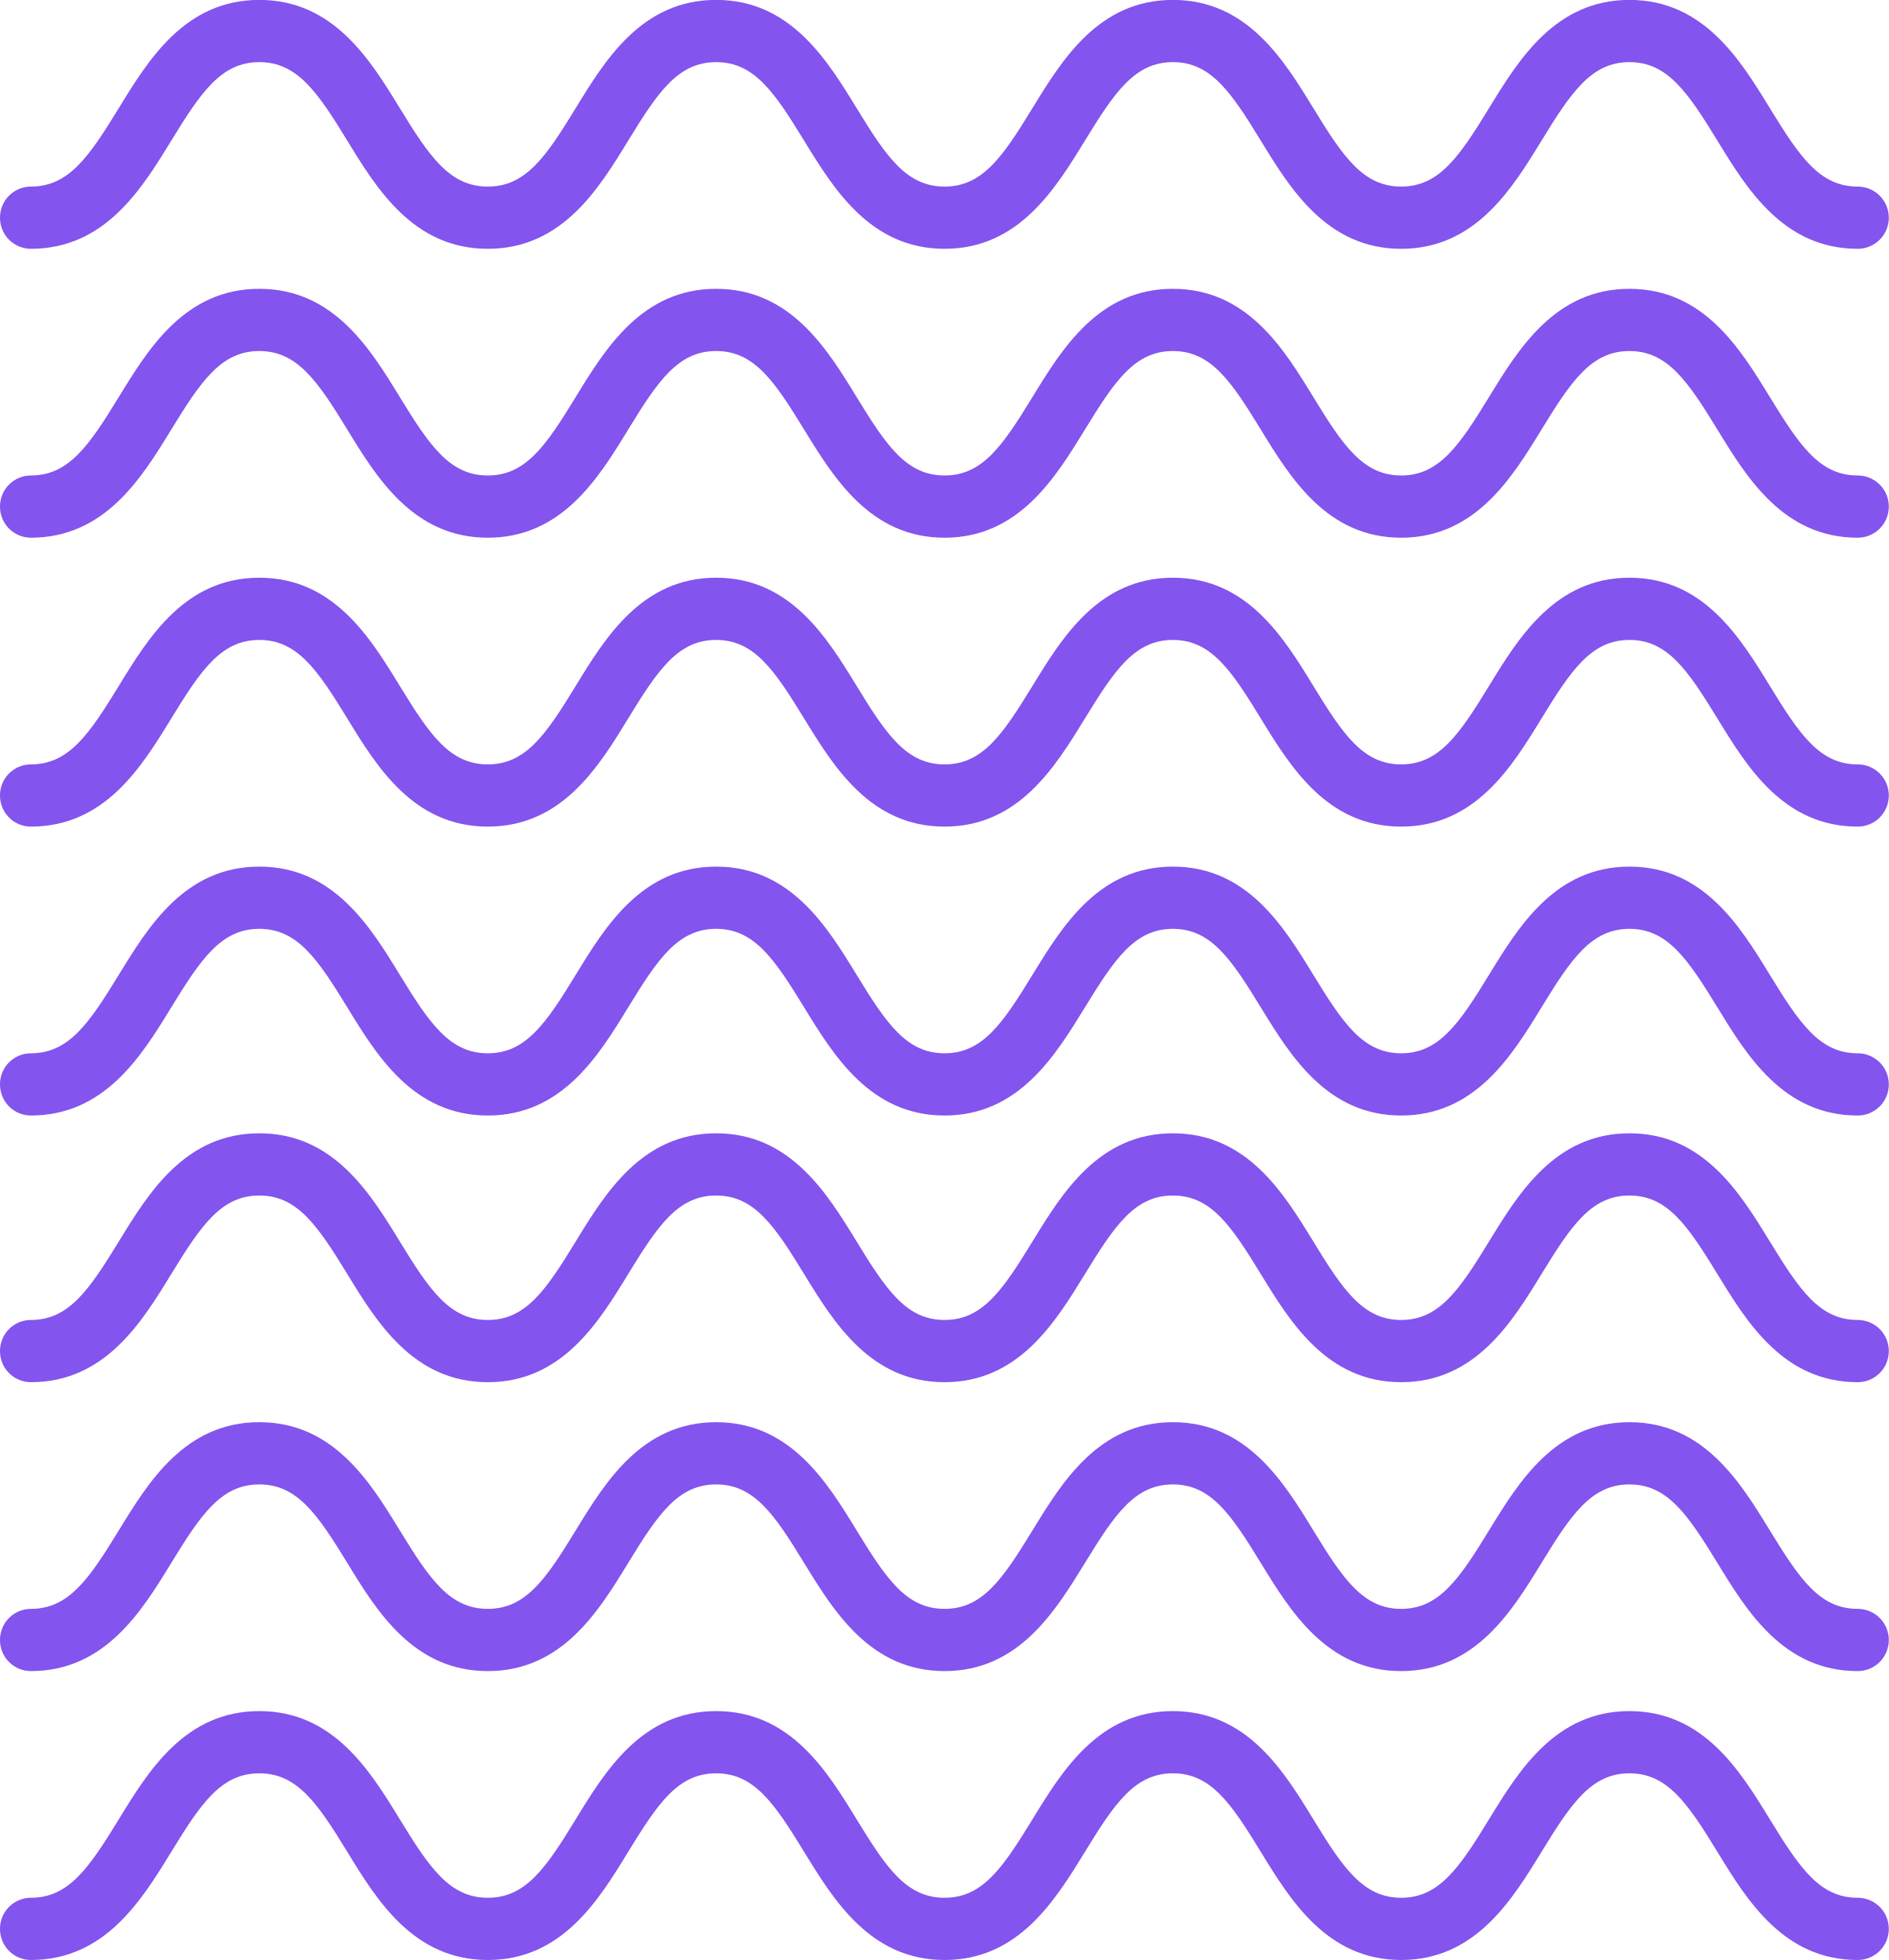
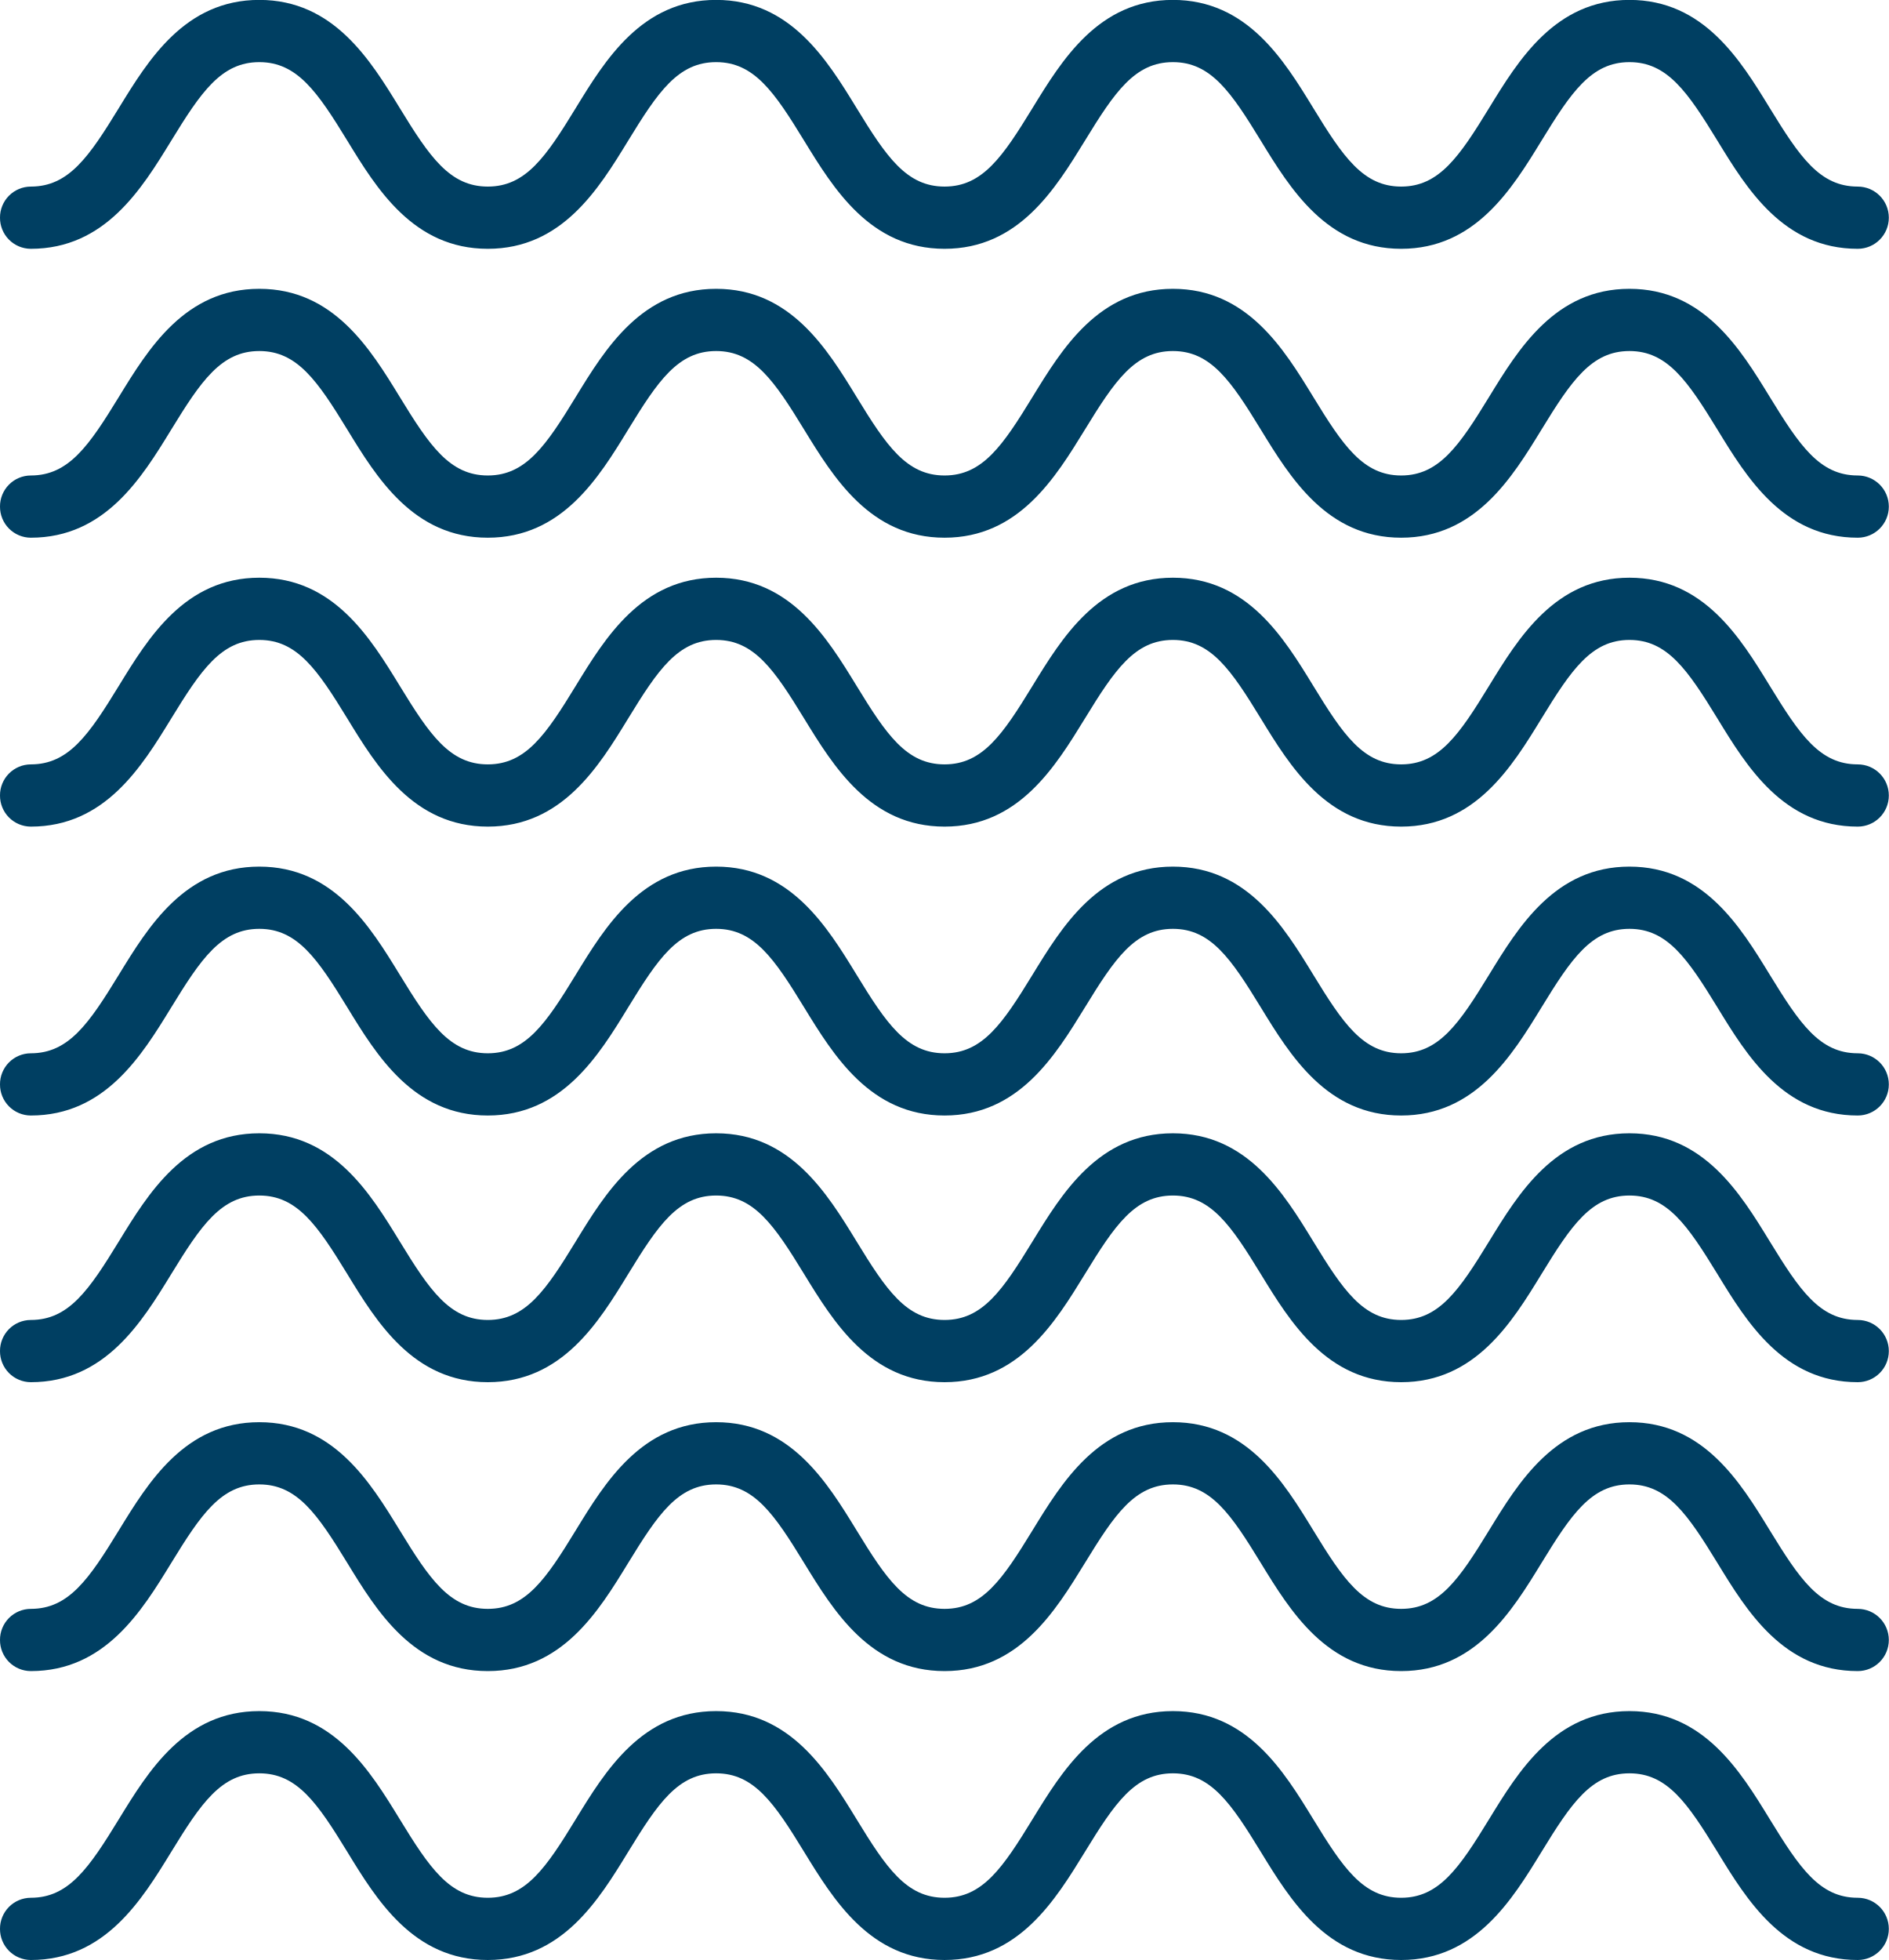
<svg xmlns="http://www.w3.org/2000/svg" width="85" height="88.196" viewBox="0 0 85 88.196">
  <g id="Grupo_1098795" data-name="Grupo 1098795" transform="translate(-177.744 -6595)">
-     <path id="Trazado_113538" data-name="Trazado 113538" d="M73.329,11.2c-3.343,0-4.994-2.7-6.319-4.862C65.667,4.142,64.757,2.8,63.045,2.8s-2.62,1.344-3.96,3.536C57.76,8.5,56.11,11.2,52.768,11.2s-4.994-2.7-6.319-4.862C45.107,4.142,44.2,2.8,42.487,2.8s-2.618,1.344-3.96,3.536C37.2,8.5,35.552,11.2,32.21,11.2s-4.992-2.7-6.316-4.862C24.552,4.142,23.644,2.8,21.936,2.8s-2.617,1.344-3.958,3.536C16.652,8.5,15,11.2,11.661,11.2S6.671,8.5,5.345,6.334C4,4.142,3.1,2.8,1.387,2.8a1.4,1.4,0,0,1,0-2.8C4.727,0,6.378,2.7,7.7,4.863,9.043,7.054,9.953,8.4,11.661,8.4s2.617-1.344,3.958-3.534C16.945,2.7,18.6,0,21.936,0s4.991,2.7,6.315,4.862C29.592,7.054,30.5,8.4,32.21,8.4s2.618-1.344,3.96-3.536C37.5,2.7,39.146,0,42.487,0s4.992,2.7,6.319,4.862C50.147,7.054,51.056,8.4,52.768,8.4s2.618-1.344,3.96-3.536C58.052,2.7,59.7,0,63.045,0s5,2.7,6.321,4.862C70.709,7.054,71.619,8.4,73.329,8.4s2.621-1.344,3.964-3.536C78.619,2.7,80.271,0,83.614,0A1.392,1.392,0,0,1,85,1.4a1.391,1.391,0,0,1-1.386,1.4c-1.712,0-2.621,1.344-3.964,3.536C78.324,8.5,76.674,11.2,73.329,11.2Z" transform="translate(262.744 6645.196) rotate(180)" fill="#8454ee" />
-     <path id="Trazado_126936" data-name="Trazado 126936" d="M73.329,11.2c-3.343,0-4.994-2.7-6.319-4.862C65.667,4.142,64.757,2.8,63.045,2.8s-2.62,1.344-3.96,3.536C57.76,8.5,56.11,11.2,52.768,11.2s-4.994-2.7-6.319-4.862C45.107,4.142,44.2,2.8,42.487,2.8s-2.618,1.344-3.96,3.536C37.2,8.5,35.552,11.2,32.21,11.2s-4.992-2.7-6.316-4.862C24.552,4.142,23.644,2.8,21.936,2.8s-2.617,1.344-3.958,3.536C16.652,8.5,15,11.2,11.661,11.2S6.671,8.5,5.345,6.334C4,4.142,3.1,2.8,1.387,2.8a1.4,1.4,0,0,1,0-2.8C4.727,0,6.378,2.7,7.7,4.863,9.043,7.054,9.953,8.4,11.661,8.4s2.617-1.344,3.958-3.534C16.945,2.7,18.6,0,21.936,0s4.991,2.7,6.315,4.862C29.592,7.054,30.5,8.4,32.21,8.4s2.618-1.344,3.96-3.536C37.5,2.7,39.146,0,42.487,0s4.992,2.7,6.319,4.862C50.147,7.054,51.056,8.4,52.768,8.4s2.618-1.344,3.96-3.536C58.052,2.7,59.7,0,63.045,0s5,2.7,6.321,4.862C70.709,7.054,71.619,8.4,73.329,8.4s2.621-1.344,3.964-3.536C78.619,2.7,80.271,0,83.614,0A1.392,1.392,0,0,1,85,1.4a1.391,1.391,0,0,1-1.386,1.4c-1.712,0-2.621,1.344-3.964,3.536C78.324,8.5,76.674,11.2,73.329,11.2Z" transform="translate(262.744 6683.196) rotate(180)" fill="#8454ee" />
-     <path id="Trazado_126924" data-name="Trazado 126924" d="M73.329,11.2c-3.343,0-4.994-2.7-6.319-4.862C65.667,4.142,64.757,2.8,63.045,2.8s-2.62,1.344-3.96,3.536C57.76,8.5,56.11,11.2,52.768,11.2s-4.994-2.7-6.319-4.862C45.107,4.142,44.2,2.8,42.487,2.8s-2.618,1.344-3.96,3.536C37.2,8.5,35.552,11.2,32.21,11.2s-4.992-2.7-6.316-4.862C24.552,4.142,23.644,2.8,21.936,2.8s-2.617,1.344-3.958,3.536C16.652,8.5,15,11.2,11.661,11.2S6.671,8.5,5.345,6.334C4,4.142,3.1,2.8,1.387,2.8a1.4,1.4,0,0,1,0-2.8C4.727,0,6.378,2.7,7.7,4.863,9.043,7.054,9.953,8.4,11.661,8.4s2.617-1.344,3.958-3.534C16.945,2.7,18.6,0,21.936,0s4.991,2.7,6.315,4.862C29.592,7.054,30.5,8.4,32.21,8.4s2.618-1.344,3.96-3.536C37.5,2.7,39.146,0,42.487,0s4.992,2.7,6.319,4.862C50.147,7.054,51.056,8.4,52.768,8.4s2.618-1.344,3.96-3.536C58.052,2.7,59.7,0,63.045,0s5,2.7,6.321,4.862C70.709,7.054,71.619,8.4,73.329,8.4s2.621-1.344,3.964-3.536C78.619,2.7,80.271,0,83.614,0A1.392,1.392,0,0,1,85,1.4a1.391,1.391,0,0,1-1.386,1.4c-1.712,0-2.621,1.344-3.964,3.536C78.324,8.5,76.674,11.2,73.329,11.2Z" transform="translate(262.744 6619.196) rotate(180)" fill="#8454ee" />
-     <path id="Trazado_126938" data-name="Trazado 126938" d="M73.329,11.2c-3.343,0-4.994-2.7-6.319-4.862C65.667,4.142,64.757,2.8,63.045,2.8s-2.62,1.344-3.96,3.536C57.76,8.5,56.11,11.2,52.768,11.2s-4.994-2.7-6.319-4.862C45.107,4.142,44.2,2.8,42.487,2.8s-2.618,1.344-3.96,3.536C37.2,8.5,35.552,11.2,32.21,11.2s-4.992-2.7-6.316-4.862C24.552,4.142,23.644,2.8,21.936,2.8s-2.617,1.344-3.958,3.536C16.652,8.5,15,11.2,11.661,11.2S6.671,8.5,5.345,6.334C4,4.142,3.1,2.8,1.387,2.8a1.4,1.4,0,0,1,0-2.8C4.727,0,6.378,2.7,7.7,4.863,9.043,7.054,9.953,8.4,11.661,8.4s2.617-1.344,3.958-3.534C16.945,2.7,18.6,0,21.936,0s4.991,2.7,6.315,4.862C29.592,7.054,30.5,8.4,32.21,8.4s2.618-1.344,3.96-3.536C37.5,2.7,39.146,0,42.487,0s4.992,2.7,6.319,4.862C50.147,7.054,51.056,8.4,52.768,8.4s2.618-1.344,3.96-3.536C58.052,2.7,59.7,0,63.045,0s5,2.7,6.321,4.862C70.709,7.054,71.619,8.4,73.329,8.4s2.621-1.344,3.964-3.536C78.619,2.7,80.271,0,83.614,0A1.392,1.392,0,0,1,85,1.4a1.391,1.391,0,0,1-1.386,1.4c-1.712,0-2.621,1.344-3.964,3.536C78.324,8.5,76.674,11.2,73.329,11.2Z" transform="translate(262.744 6657.196) rotate(180)" fill="#8454ee" />
-     <path id="Trazado_113539" data-name="Trazado 113539" d="M73.329,11.2c-3.343,0-4.994-2.7-6.319-4.862C65.667,4.142,64.757,2.8,63.045,2.8s-2.62,1.344-3.96,3.536C57.76,8.5,56.11,11.2,52.768,11.2s-4.994-2.7-6.319-4.862C45.107,4.142,44.2,2.8,42.487,2.8s-2.618,1.344-3.96,3.536C37.2,8.5,35.552,11.2,32.21,11.2s-4.992-2.7-6.316-4.862C24.552,4.142,23.644,2.8,21.936,2.8s-2.617,1.344-3.958,3.536C16.652,8.5,15,11.2,11.661,11.2S6.671,8.5,5.345,6.334C4,4.142,3.1,2.8,1.387,2.8a1.4,1.4,0,0,1,0-2.8C4.727,0,6.378,2.7,7.7,4.863,9.043,7.054,9.953,8.4,11.661,8.4s2.617-1.344,3.958-3.534C16.945,2.7,18.6,0,21.936,0s4.991,2.7,6.315,4.862C29.592,7.054,30.5,8.4,32.21,8.4s2.618-1.344,3.96-3.536C37.5,2.7,39.146,0,42.487,0s4.992,2.7,6.319,4.862C50.147,7.054,51.056,8.4,52.768,8.4s2.618-1.344,3.96-3.536C58.052,2.7,59.7,0,63.045,0s5,2.7,6.321,4.862C70.709,7.054,71.619,8.4,73.329,8.4s2.621-1.344,3.964-3.536C78.619,2.7,80.271,0,83.614,0A1.392,1.392,0,0,1,85,1.4a1.391,1.391,0,0,1-1.386,1.4c-1.712,0-2.621,1.344-3.964,3.536C78.324,8.5,76.674,11.2,73.329,11.2Z" transform="translate(262.744 6632.196) rotate(180)" fill="#8454ee" />
-     <path id="Trazado_126937" data-name="Trazado 126937" d="M73.329,11.2c-3.343,0-4.994-2.7-6.319-4.862C65.667,4.142,64.757,2.8,63.045,2.8s-2.62,1.344-3.96,3.536C57.76,8.5,56.11,11.2,52.768,11.2s-4.994-2.7-6.319-4.862C45.107,4.142,44.2,2.8,42.487,2.8s-2.618,1.344-3.96,3.536C37.2,8.5,35.552,11.2,32.21,11.2s-4.992-2.7-6.316-4.862C24.552,4.142,23.644,2.8,21.936,2.8s-2.617,1.344-3.958,3.536C16.652,8.5,15,11.2,11.661,11.2S6.671,8.5,5.345,6.334C4,4.142,3.1,2.8,1.387,2.8a1.4,1.4,0,0,1,0-2.8C4.727,0,6.378,2.7,7.7,4.863,9.043,7.054,9.953,8.4,11.661,8.4s2.617-1.344,3.958-3.534C16.945,2.7,18.6,0,21.936,0s4.991,2.7,6.315,4.862C29.592,7.054,30.5,8.4,32.21,8.4s2.618-1.344,3.96-3.536C37.5,2.7,39.146,0,42.487,0s4.992,2.7,6.319,4.862C50.147,7.054,51.056,8.4,52.768,8.4s2.618-1.344,3.96-3.536C58.052,2.7,59.7,0,63.045,0s5,2.7,6.321,4.862C70.709,7.054,71.619,8.4,73.329,8.4s2.621-1.344,3.964-3.536C78.619,2.7,80.271,0,83.614,0A1.392,1.392,0,0,1,85,1.4a1.391,1.391,0,0,1-1.386,1.4c-1.712,0-2.621,1.344-3.964,3.536C78.324,8.5,76.674,11.2,73.329,11.2Z" transform="translate(262.744 6670.196) rotate(180)" fill="#8454ee" />
-     <path id="Trazado_126923" data-name="Trazado 126923" d="M73.329,11.2c-3.343,0-4.994-2.7-6.319-4.862C65.667,4.142,64.757,2.8,63.045,2.8s-2.62,1.344-3.96,3.536C57.76,8.5,56.11,11.2,52.768,11.2s-4.994-2.7-6.319-4.862C45.107,4.142,44.2,2.8,42.487,2.8s-2.618,1.344-3.96,3.536C37.2,8.5,35.552,11.2,32.21,11.2s-4.992-2.7-6.316-4.862C24.552,4.142,23.644,2.8,21.936,2.8s-2.617,1.344-3.958,3.536C16.652,8.5,15,11.2,11.661,11.2S6.671,8.5,5.345,6.334C4,4.142,3.1,2.8,1.387,2.8a1.4,1.4,0,0,1,0-2.8C4.727,0,6.378,2.7,7.7,4.863,9.043,7.054,9.953,8.4,11.661,8.4s2.617-1.344,3.958-3.534C16.945,2.7,18.6,0,21.936,0s4.991,2.7,6.315,4.862C29.592,7.054,30.5,8.4,32.21,8.4s2.618-1.344,3.96-3.536C37.5,2.7,39.146,0,42.487,0s4.992,2.7,6.319,4.862C50.147,7.054,51.056,8.4,52.768,8.4s2.618-1.344,3.96-3.536C58.052,2.7,59.7,0,63.045,0s5,2.7,6.321,4.862C70.709,7.054,71.619,8.4,73.329,8.4s2.621-1.344,3.964-3.536C78.619,2.7,80.271,0,83.614,0A1.392,1.392,0,0,1,85,1.4a1.391,1.391,0,0,1-1.386,1.4c-1.712,0-2.621,1.344-3.964,3.536C78.324,8.5,76.674,11.2,73.329,11.2Z" transform="translate(262.744 6606.196) rotate(180)" fill="#8454ee" />
+     <path id="Trazado_113538" data-name="Trazado 113538" d="M73.329,11.2c-3.343,0-4.994-2.7-6.319-4.862C65.667,4.142,64.757,2.8,63.045,2.8s-2.62,1.344-3.96,3.536C57.76,8.5,56.11,11.2,52.768,11.2s-4.994-2.7-6.319-4.862C45.107,4.142,44.2,2.8,42.487,2.8s-2.618,1.344-3.96,3.536C37.2,8.5,35.552,11.2,32.21,11.2s-4.992-2.7-6.316-4.862C24.552,4.142,23.644,2.8,21.936,2.8s-2.617,1.344-3.958,3.536C16.652,8.5,15,11.2,11.661,11.2S6.671,8.5,5.345,6.334C4,4.142,3.1,2.8,1.387,2.8a1.4,1.4,0,0,1,0-2.8C4.727,0,6.378,2.7,7.7,4.863,9.043,7.054,9.953,8.4,11.661,8.4s2.617-1.344,3.958-3.534C16.945,2.7,18.6,0,21.936,0s4.991,2.7,6.315,4.862C29.592,7.054,30.5,8.4,32.21,8.4s2.618-1.344,3.96-3.536C37.5,2.7,39.146,0,42.487,0s4.992,2.7,6.319,4.862C50.147,7.054,51.056,8.4,52.768,8.4s2.618-1.344,3.96-3.536C58.052,2.7,59.7,0,63.045,0s5,2.7,6.321,4.862C70.709,7.054,71.619,8.4,73.329,8.4s2.621-1.344,3.964-3.536C78.619,2.7,80.271,0,83.614,0A1.392,1.392,0,0,1,85,1.4a1.391,1.391,0,0,1-1.386,1.4c-1.712,0-2.621,1.344-3.964,3.536C78.324,8.5,76.674,11.2,73.329,11.2Z" transform="translate(262.744 6645.196) rotate(180)" fill="#003f62" />
+     <path id="Trazado_126936" data-name="Trazado 126936" d="M73.329,11.2c-3.343,0-4.994-2.7-6.319-4.862C65.667,4.142,64.757,2.8,63.045,2.8s-2.62,1.344-3.96,3.536C57.76,8.5,56.11,11.2,52.768,11.2s-4.994-2.7-6.319-4.862C45.107,4.142,44.2,2.8,42.487,2.8s-2.618,1.344-3.96,3.536C37.2,8.5,35.552,11.2,32.21,11.2s-4.992-2.7-6.316-4.862C24.552,4.142,23.644,2.8,21.936,2.8s-2.617,1.344-3.958,3.536C16.652,8.5,15,11.2,11.661,11.2S6.671,8.5,5.345,6.334C4,4.142,3.1,2.8,1.387,2.8a1.4,1.4,0,0,1,0-2.8C4.727,0,6.378,2.7,7.7,4.863,9.043,7.054,9.953,8.4,11.661,8.4s2.617-1.344,3.958-3.534C16.945,2.7,18.6,0,21.936,0s4.991,2.7,6.315,4.862C29.592,7.054,30.5,8.4,32.21,8.4s2.618-1.344,3.96-3.536C37.5,2.7,39.146,0,42.487,0s4.992,2.7,6.319,4.862C50.147,7.054,51.056,8.4,52.768,8.4s2.618-1.344,3.96-3.536C58.052,2.7,59.7,0,63.045,0s5,2.7,6.321,4.862C70.709,7.054,71.619,8.4,73.329,8.4s2.621-1.344,3.964-3.536C78.619,2.7,80.271,0,83.614,0A1.392,1.392,0,0,1,85,1.4a1.391,1.391,0,0,1-1.386,1.4c-1.712,0-2.621,1.344-3.964,3.536C78.324,8.5,76.674,11.2,73.329,11.2Z" transform="translate(262.744 6683.196) rotate(180)" fill="#003f62" />
+     <path id="Trazado_126924" data-name="Trazado 126924" d="M73.329,11.2c-3.343,0-4.994-2.7-6.319-4.862C65.667,4.142,64.757,2.8,63.045,2.8s-2.62,1.344-3.96,3.536C57.76,8.5,56.11,11.2,52.768,11.2s-4.994-2.7-6.319-4.862C45.107,4.142,44.2,2.8,42.487,2.8s-2.618,1.344-3.96,3.536C37.2,8.5,35.552,11.2,32.21,11.2s-4.992-2.7-6.316-4.862C24.552,4.142,23.644,2.8,21.936,2.8s-2.617,1.344-3.958,3.536C16.652,8.5,15,11.2,11.661,11.2S6.671,8.5,5.345,6.334C4,4.142,3.1,2.8,1.387,2.8a1.4,1.4,0,0,1,0-2.8C4.727,0,6.378,2.7,7.7,4.863,9.043,7.054,9.953,8.4,11.661,8.4s2.617-1.344,3.958-3.534C16.945,2.7,18.6,0,21.936,0s4.991,2.7,6.315,4.862C29.592,7.054,30.5,8.4,32.21,8.4s2.618-1.344,3.96-3.536C37.5,2.7,39.146,0,42.487,0s4.992,2.7,6.319,4.862C50.147,7.054,51.056,8.4,52.768,8.4s2.618-1.344,3.96-3.536C58.052,2.7,59.7,0,63.045,0s5,2.7,6.321,4.862C70.709,7.054,71.619,8.4,73.329,8.4s2.621-1.344,3.964-3.536C78.619,2.7,80.271,0,83.614,0A1.392,1.392,0,0,1,85,1.4a1.391,1.391,0,0,1-1.386,1.4c-1.712,0-2.621,1.344-3.964,3.536C78.324,8.5,76.674,11.2,73.329,11.2Z" transform="translate(262.744 6619.196) rotate(180)" fill="#003f62" />
+     <path id="Trazado_126938" data-name="Trazado 126938" d="M73.329,11.2c-3.343,0-4.994-2.7-6.319-4.862C65.667,4.142,64.757,2.8,63.045,2.8s-2.62,1.344-3.96,3.536C57.76,8.5,56.11,11.2,52.768,11.2s-4.994-2.7-6.319-4.862C45.107,4.142,44.2,2.8,42.487,2.8s-2.618,1.344-3.96,3.536C37.2,8.5,35.552,11.2,32.21,11.2s-4.992-2.7-6.316-4.862C24.552,4.142,23.644,2.8,21.936,2.8s-2.617,1.344-3.958,3.536C16.652,8.5,15,11.2,11.661,11.2S6.671,8.5,5.345,6.334C4,4.142,3.1,2.8,1.387,2.8a1.4,1.4,0,0,1,0-2.8C4.727,0,6.378,2.7,7.7,4.863,9.043,7.054,9.953,8.4,11.661,8.4s2.617-1.344,3.958-3.534C16.945,2.7,18.6,0,21.936,0s4.991,2.7,6.315,4.862C29.592,7.054,30.5,8.4,32.21,8.4s2.618-1.344,3.96-3.536C37.5,2.7,39.146,0,42.487,0s4.992,2.7,6.319,4.862C50.147,7.054,51.056,8.4,52.768,8.4s2.618-1.344,3.96-3.536C58.052,2.7,59.7,0,63.045,0s5,2.7,6.321,4.862C70.709,7.054,71.619,8.4,73.329,8.4s2.621-1.344,3.964-3.536C78.619,2.7,80.271,0,83.614,0A1.392,1.392,0,0,1,85,1.4a1.391,1.391,0,0,1-1.386,1.4c-1.712,0-2.621,1.344-3.964,3.536C78.324,8.5,76.674,11.2,73.329,11.2Z" transform="translate(262.744 6657.196) rotate(180)" fill="#003f62" />
+     <path id="Trazado_113539" data-name="Trazado 113539" d="M73.329,11.2c-3.343,0-4.994-2.7-6.319-4.862C65.667,4.142,64.757,2.8,63.045,2.8s-2.62,1.344-3.96,3.536C57.76,8.5,56.11,11.2,52.768,11.2s-4.994-2.7-6.319-4.862C45.107,4.142,44.2,2.8,42.487,2.8s-2.618,1.344-3.96,3.536C37.2,8.5,35.552,11.2,32.21,11.2s-4.992-2.7-6.316-4.862C24.552,4.142,23.644,2.8,21.936,2.8s-2.617,1.344-3.958,3.536C16.652,8.5,15,11.2,11.661,11.2S6.671,8.5,5.345,6.334C4,4.142,3.1,2.8,1.387,2.8a1.4,1.4,0,0,1,0-2.8C4.727,0,6.378,2.7,7.7,4.863,9.043,7.054,9.953,8.4,11.661,8.4s2.617-1.344,3.958-3.534C16.945,2.7,18.6,0,21.936,0s4.991,2.7,6.315,4.862C29.592,7.054,30.5,8.4,32.21,8.4s2.618-1.344,3.96-3.536C37.5,2.7,39.146,0,42.487,0s4.992,2.7,6.319,4.862C50.147,7.054,51.056,8.4,52.768,8.4s2.618-1.344,3.96-3.536C58.052,2.7,59.7,0,63.045,0s5,2.7,6.321,4.862C70.709,7.054,71.619,8.4,73.329,8.4s2.621-1.344,3.964-3.536C78.619,2.7,80.271,0,83.614,0A1.392,1.392,0,0,1,85,1.4a1.391,1.391,0,0,1-1.386,1.4c-1.712,0-2.621,1.344-3.964,3.536C78.324,8.5,76.674,11.2,73.329,11.2Z" transform="translate(262.744 6632.196) rotate(180)" fill="#003f62" />
+     <path id="Trazado_126937" data-name="Trazado 126937" d="M73.329,11.2c-3.343,0-4.994-2.7-6.319-4.862C65.667,4.142,64.757,2.8,63.045,2.8s-2.62,1.344-3.96,3.536C57.76,8.5,56.11,11.2,52.768,11.2s-4.994-2.7-6.319-4.862C45.107,4.142,44.2,2.8,42.487,2.8s-2.618,1.344-3.96,3.536C37.2,8.5,35.552,11.2,32.21,11.2s-4.992-2.7-6.316-4.862C24.552,4.142,23.644,2.8,21.936,2.8s-2.617,1.344-3.958,3.536C16.652,8.5,15,11.2,11.661,11.2S6.671,8.5,5.345,6.334C4,4.142,3.1,2.8,1.387,2.8a1.4,1.4,0,0,1,0-2.8C4.727,0,6.378,2.7,7.7,4.863,9.043,7.054,9.953,8.4,11.661,8.4s2.617-1.344,3.958-3.534C16.945,2.7,18.6,0,21.936,0s4.991,2.7,6.315,4.862C29.592,7.054,30.5,8.4,32.21,8.4s2.618-1.344,3.96-3.536C37.5,2.7,39.146,0,42.487,0s4.992,2.7,6.319,4.862C50.147,7.054,51.056,8.4,52.768,8.4s2.618-1.344,3.96-3.536C58.052,2.7,59.7,0,63.045,0s5,2.7,6.321,4.862C70.709,7.054,71.619,8.4,73.329,8.4s2.621-1.344,3.964-3.536C78.619,2.7,80.271,0,83.614,0A1.392,1.392,0,0,1,85,1.4a1.391,1.391,0,0,1-1.386,1.4c-1.712,0-2.621,1.344-3.964,3.536C78.324,8.5,76.674,11.2,73.329,11.2Z" transform="translate(262.744 6670.196) rotate(180)" fill="#003f62" />
+     <path id="Trazado_126923" data-name="Trazado 126923" d="M73.329,11.2c-3.343,0-4.994-2.7-6.319-4.862C65.667,4.142,64.757,2.8,63.045,2.8s-2.62,1.344-3.96,3.536C57.76,8.5,56.11,11.2,52.768,11.2s-4.994-2.7-6.319-4.862C45.107,4.142,44.2,2.8,42.487,2.8s-2.618,1.344-3.96,3.536C37.2,8.5,35.552,11.2,32.21,11.2s-4.992-2.7-6.316-4.862C24.552,4.142,23.644,2.8,21.936,2.8s-2.617,1.344-3.958,3.536C16.652,8.5,15,11.2,11.661,11.2S6.671,8.5,5.345,6.334C4,4.142,3.1,2.8,1.387,2.8a1.4,1.4,0,0,1,0-2.8C4.727,0,6.378,2.7,7.7,4.863,9.043,7.054,9.953,8.4,11.661,8.4s2.617-1.344,3.958-3.534C16.945,2.7,18.6,0,21.936,0s4.991,2.7,6.315,4.862C29.592,7.054,30.5,8.4,32.21,8.4s2.618-1.344,3.96-3.536C37.5,2.7,39.146,0,42.487,0s4.992,2.7,6.319,4.862C50.147,7.054,51.056,8.4,52.768,8.4s2.618-1.344,3.96-3.536C58.052,2.7,59.7,0,63.045,0s5,2.7,6.321,4.862C70.709,7.054,71.619,8.4,73.329,8.4s2.621-1.344,3.964-3.536C78.619,2.7,80.271,0,83.614,0A1.392,1.392,0,0,1,85,1.4a1.391,1.391,0,0,1-1.386,1.4c-1.712,0-2.621,1.344-3.964,3.536C78.324,8.5,76.674,11.2,73.329,11.2Z" transform="translate(262.744 6606.196) rotate(180)" fill="#003f62" />
  </g>
</svg>
